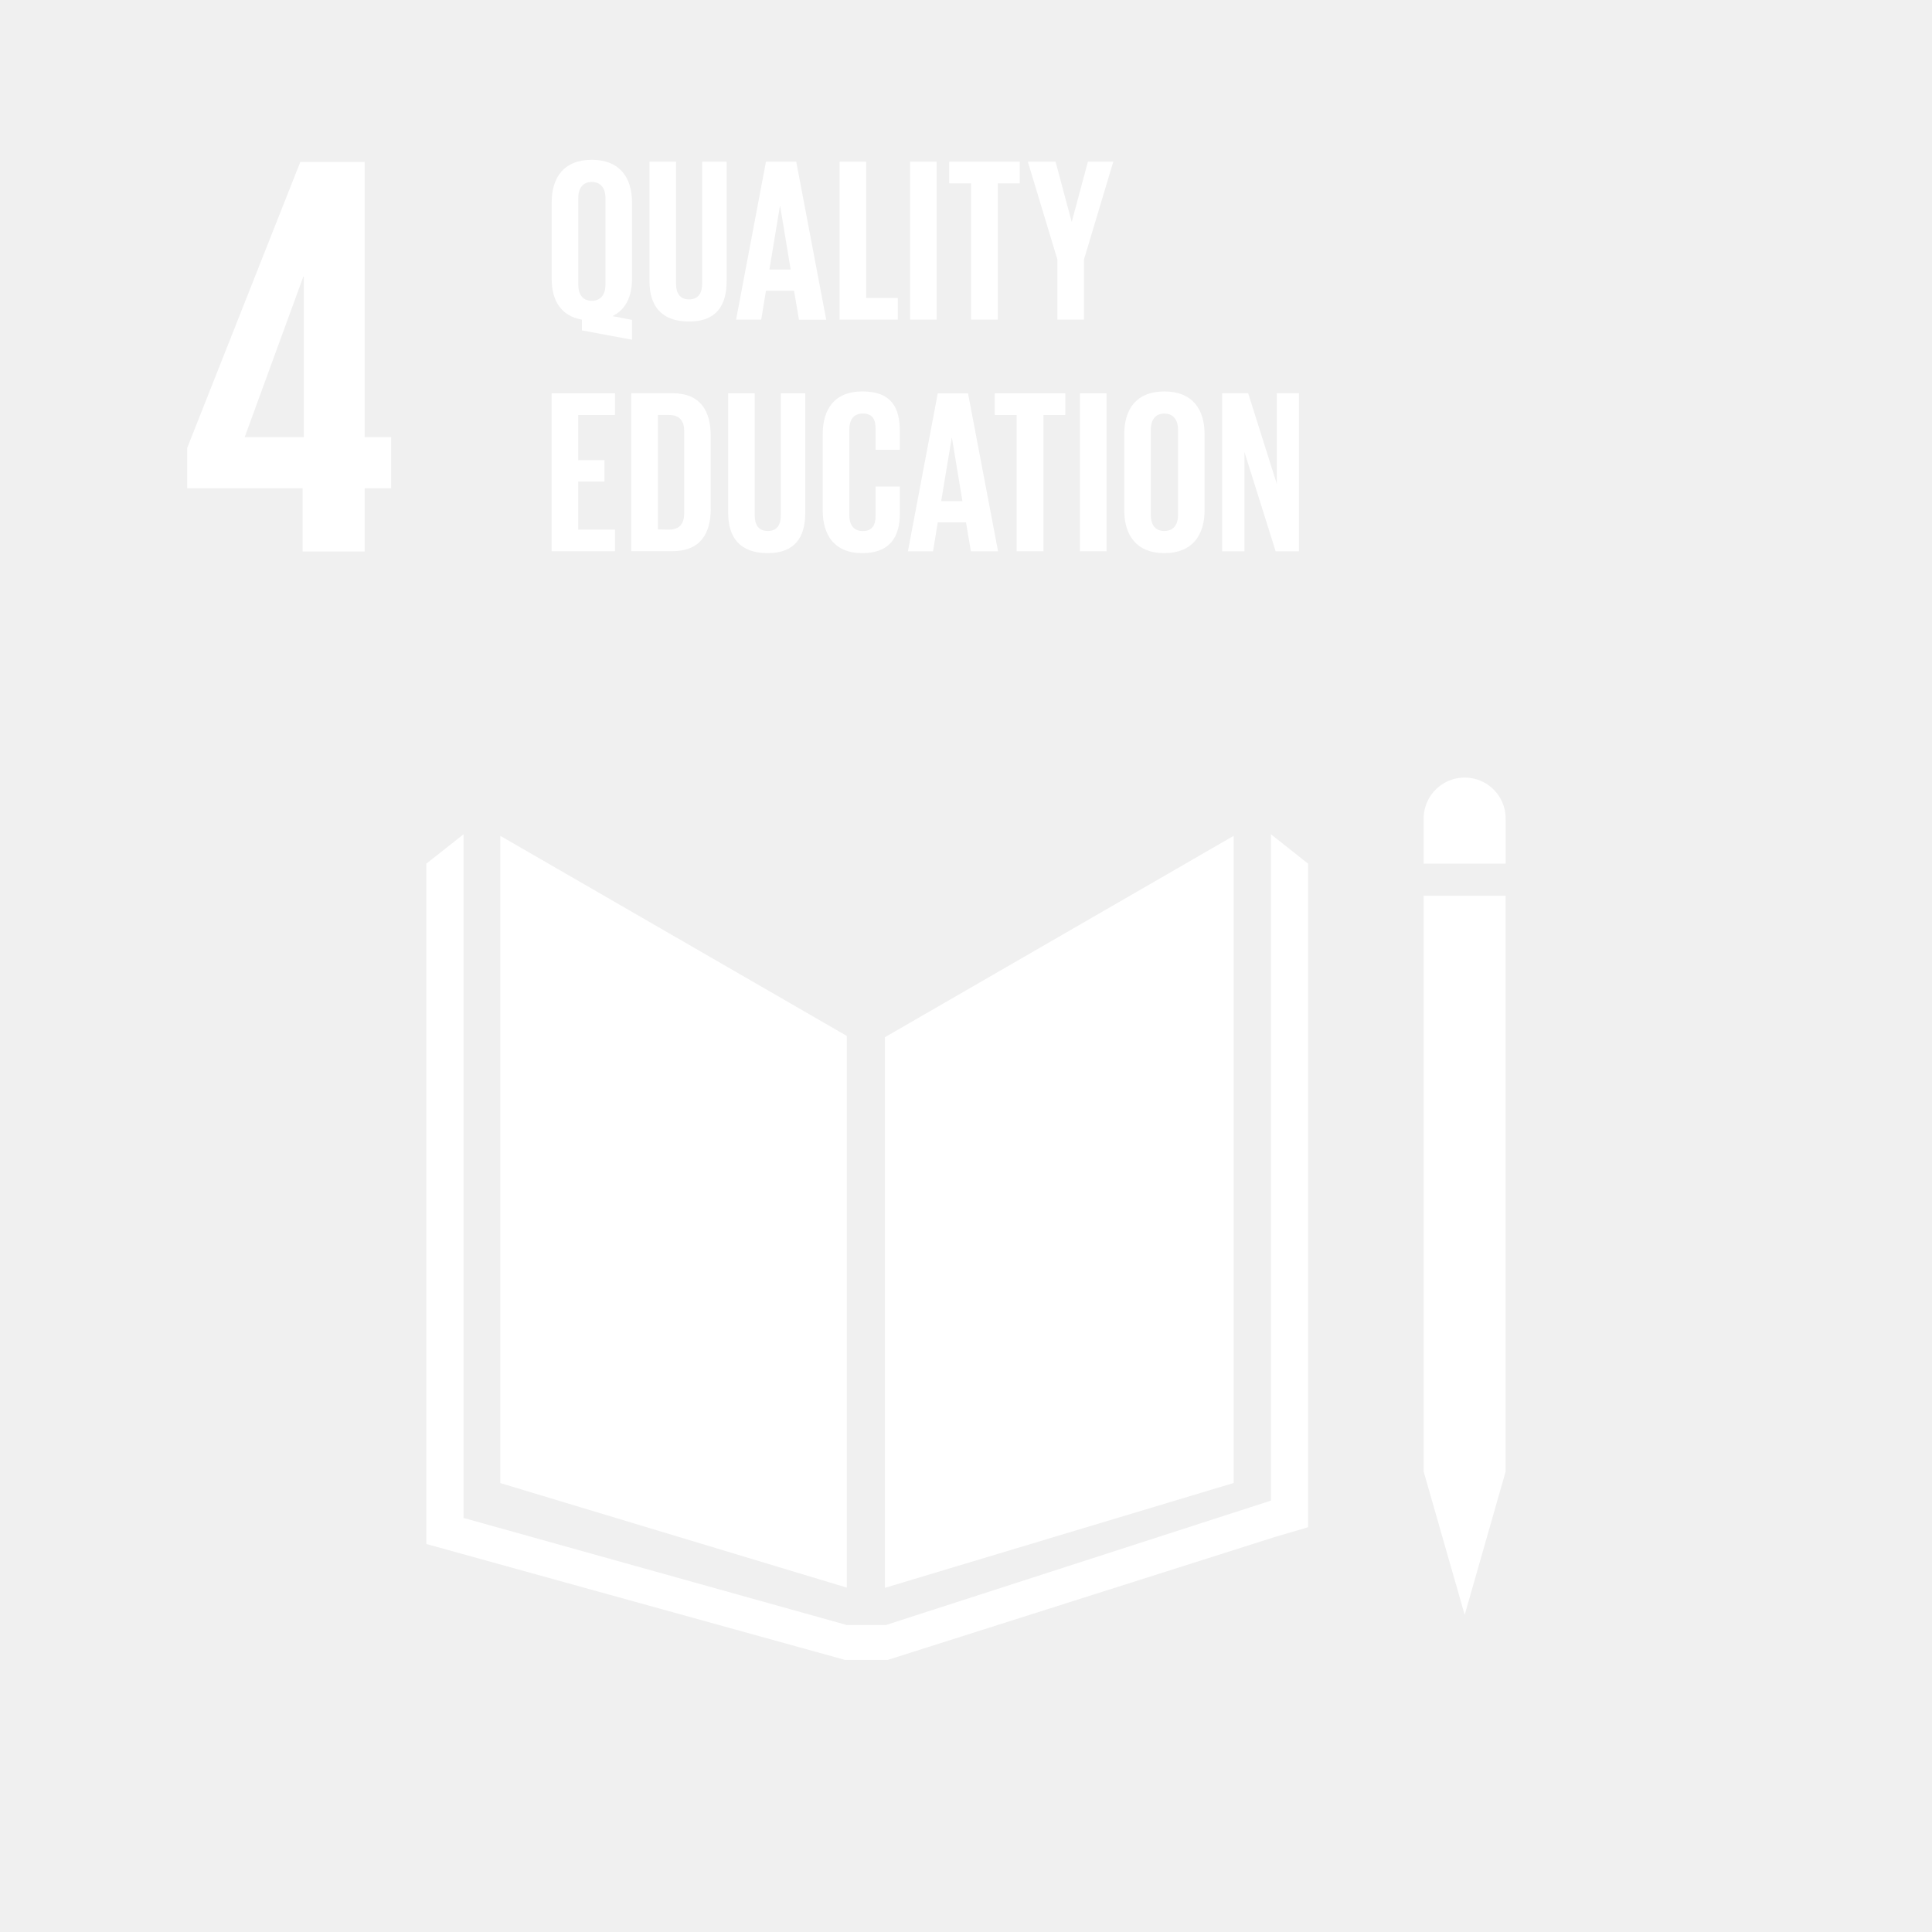
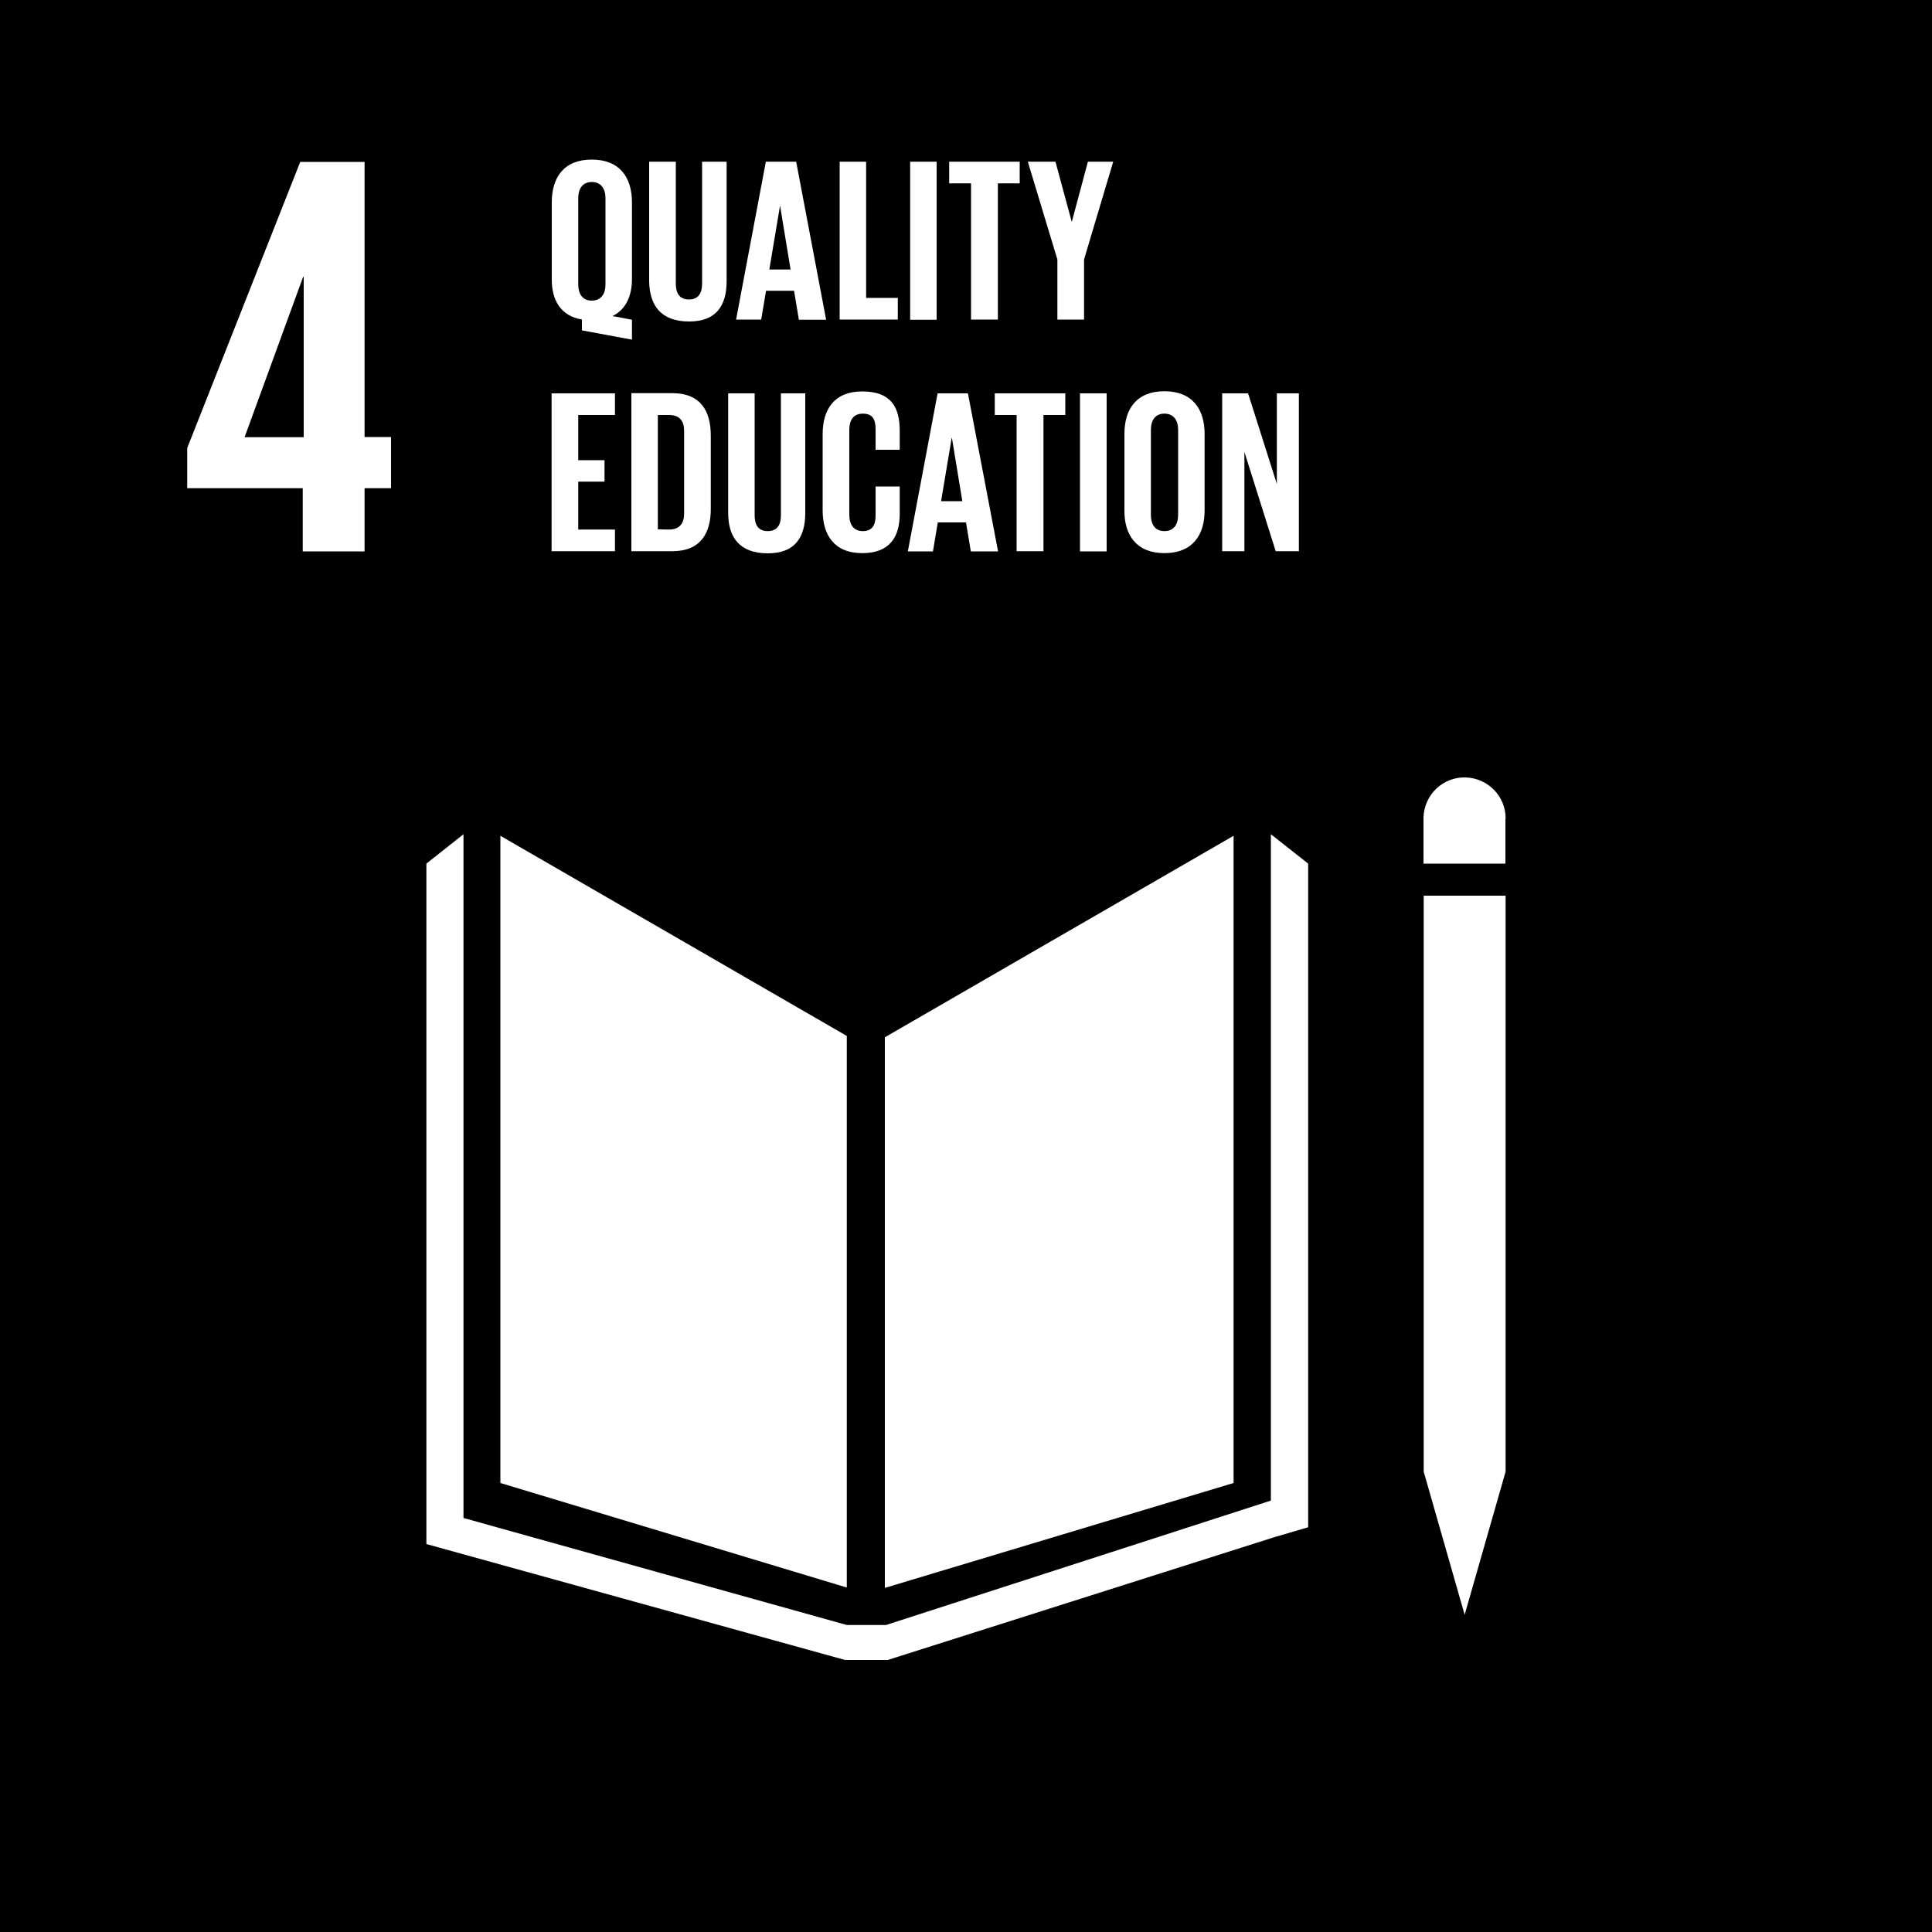
- <svg xmlns="http://www.w3.org/2000/svg" id="Layer_1" data-name="Layer 1" viewBox="0 0 1000 1000" focusable="false">
-   <link type="text/css" rel="stylesheet" id="dark-mode-general-link" />
-   <link type="text/css" rel="stylesheet" id="dark-mode-custom-link" />
-   <style type="text/css" id="dark-mode-custom-style" />
-   <defs>
-     <style>
-       .cls-2 {
-         fill: #fff;
-       }
-     </style>
-   </defs>
-   <path class="cls-2" d="M301.21,165.45V171l25.92,4.83V165.57L317,163.63c7-3.37,10.13-10.36,10.13-19.29V104.78c0-12.77-6.27-22.06-20.84-22.06S285.55,92,285.55,104.78v39.56c0,11.09,4.7,19.18,15.66,21.11m-1.91-62.83c0-4.94,2.16-8.43,7-8.43s7.1,3.49,7.1,8.43v44.62c0,4.82-2.16,8.45-7.1,8.45s-7-3.63-7-8.45Z" />
-   <path class="cls-2" d="M356.68,166.42c14,0,19.42-8.21,19.42-20.87V83.68H363.43v63.2c0,4.82-1.93,8.08-6.75,8.08s-6.75-3.26-6.75-8.08V83.68H336.18v61.87c0,12.66,6,20.87,20.5,20.87" />
-   <path class="cls-2" d="M396.46,150.49H411l2.54,15h14.11L412.13,83.68H396.46L381,165.45h13Zm7.22-43.77h.14l5.42,32.8h-11Z" />
-   <polygon class="cls-2" points="464.69 154.23 448.31 154.23 448.31 83.68 434.56 83.68 434.56 165.45 464.69 165.45 464.69 154.23" />
-   <rect class="cls-2" x="471.07" y="83.68" width="13.74" height="81.76" />
-   <polygon class="cls-2" points="502.61 165.45 516.46 165.45 516.46 94.9 527.8 94.9 527.8 83.68 491.29 83.68 491.29 94.9 502.61 94.9 502.61 165.45" />
-   <polygon class="cls-2" points="547.31 165.45 561.06 165.45 561.06 134.33 576.24 83.68 563.1 83.68 554.78 114.68 554.66 114.68 546.35 83.68 532 83.68 547.31 134.33 547.31 165.45" />
-   <polygon class="cls-2" points="318.31 274.13 299.27 274.13 299.27 249.27 312.88 249.27 312.88 238.19 299.27 238.19 299.27 214.79 318.31 214.79 318.31 203.57 285.53 203.57 285.53 285.33 318.31 285.33 318.31 274.13" />
-   <path class="cls-2" d="M367.85,263.38V225.52c0-12.66-5.17-22-19.88-22H326.74v81.77H348c14.71,0,19.88-9.41,19.88-22m-27.36,10.74V214.78h5.79c5.66,0,7.82,3.38,7.82,8.2V265.8c0,4.94-2.16,8.32-7.82,8.32Z" />
-   <path class="cls-2" d="M376.9,203.57v61.87c0,12.67,6,20.86,20.49,20.86,14,0,19.41-8.19,19.41-20.86V203.57H404.15v63.19c0,4.83-1.94,8.08-6.76,8.08s-6.75-3.25-6.75-8.08V203.57Z" />
-   <path class="cls-2" d="M425.84,264.23c0,12.66,6,22.07,20.5,22.07s19.4-8.68,19.4-20.39v-14.1H453.21v15.07c0,4.83-1.69,8-6.63,8s-7-3.49-7-8.45V222.51c0-4.95,2-8.45,7-8.45s6.63,2.89,6.63,8v10.73h12.53V223.1c0-12-4.22-20.5-19.4-20.5-14.47,0-20.5,9.29-20.5,22.07Z" />
-   <path class="cls-2" d="M485.38,270.37H500l2.53,15H516.6l-15.55-81.76H485.38l-15.44,81.76h13Zm7.22-43.77h.12l5.43,32.8h-11Z" />
-   <polygon class="cls-2" points="514.89 214.79 526.21 214.79 526.21 285.33 540.08 285.33 540.08 214.79 551.4 214.79 551.4 203.57 514.89 203.57 514.89 214.79" />
-   <rect class="cls-2" x="559" y="203.57" width="13.75" height="81.77" />
-   <path class="cls-2" d="M602.65,286.3c14.57,0,20.83-9.4,20.83-22.08V224.67c0-12.78-6.26-22.06-20.83-22.06s-20.73,9.28-20.73,22.06v39.55c0,12.68,6.26,22.08,20.73,22.08m-7-63.8c0-4.94,2.17-8.43,7-8.43s7.11,3.49,7.11,8.43v43.89c0,5-2.17,8.45-7.11,8.45s-7-3.49-7-8.45Z" />
-   <polygon class="cls-2" points="644.12 233.95 660.28 285.35 672.34 285.35 672.34 203.56 660.88 203.56 660.88 250.48 646.05 203.56 632.56 203.56 632.56 285.35 644.12 285.35 644.12 233.95" />
-   <path class="cls-2" d="M156.65,285.43h32.11V252.72h13.69V226.26H188.76V83.8H155.45L96.87,231.9v20.82h59.78Zm-30-59.17,30.33-83h.3v83Z" />
+ <svg xmlns="http://www.w3.org/2000/svg" version="1.1" id="Layer_1" x="0px" y="0px" viewBox="0 0 1000 1000" style="enable-background:new 0 0 1000 1000;" xml:space="preserve">
+   <style type="text/css">
+ 	.st0{fill:#FFFFFF;}
+ </style>
+   <rect y="0" width="1000" height="1000" />
+   <path class="st0" d="M301.2,165.4v5.6l25.9,4.8v-10.3l-10.1-1.9c7-3.4,10.1-10.4,10.1-19.3v-39.6c0-12.8-6.3-22.1-20.8-22.1  s-20.7,9.3-20.7,22.1v39.6C285.5,155.4,290.2,163.5,301.2,165.4 M299.3,102.6c0-4.9,2.2-8.4,7-8.4s7.1,3.5,7.1,8.4v44.6  c0,4.8-2.2,8.4-7.1,8.4s-7-3.6-7-8.4V102.6z" />
+   <path class="st0" d="M356.7,166.4c14,0,19.4-8.2,19.4-20.9V83.7h-12.7v63.2c0,4.8-1.9,8.1-6.8,8.1s-6.8-3.3-6.8-8.1V83.7h-13.8v61.9  C336.2,158.2,342.2,166.4,356.7,166.4" />
+   <path class="st0" d="M396.5,150.5H411l2.5,15h14.1l-15.5-81.8h-15.7L381,165.4h13L396.5,150.5z M403.7,106.7h0.1l5.4,32.8h-11  L403.7,106.7z" />
+   <polygon class="st0" points="464.7,154.2 448.3,154.2 448.3,83.7 434.6,83.7 434.6,165.4 464.7,165.4 " />
+   <rect x="471.1" y="83.7" class="st0" width="13.7" height="81.8" />
+   <polygon class="st0" points="502.6,165.4 516.5,165.4 516.5,94.9 527.8,94.9 527.8,83.7 491.3,83.7 491.3,94.9 502.6,94.9 " />
+   <polygon class="st0" points="547.3,165.4 561.1,165.4 561.1,134.3 576.2,83.7 563.1,83.7 554.8,114.7 554.7,114.7 546.3,83.7   532,83.7 547.3,134.3 " />
+   <polygon class="st0" points="318.3,274.1 299.3,274.1 299.3,249.3 312.9,249.3 312.9,238.2 299.3,238.2 299.3,214.8 318.3,214.8   318.3,203.6 285.5,203.6 285.5,285.3 318.3,285.3 " />
+   <path class="st0" d="M367.9,263.4v-37.9c0-12.7-5.2-22-19.9-22h-21.2v81.8H348C362.7,285.3,367.9,275.9,367.9,263.4 M340.5,274  v-59.2h5.8c5.7,0,7.8,3.4,7.8,8.2v42.8c0,4.9-2.2,8.3-7.8,8.3L340.5,274z" />
+   <path class="st0" d="M376.9,203.6v61.9c0,12.7,6,20.9,20.5,20.9c14,0,19.4-8.2,19.4-20.9v-61.9h-12.6v63.2c0,4.8-1.9,8.1-6.8,8.1  s-6.8-3.2-6.8-8.1v-63.2H376.9z" />
+   <path class="st0" d="M425.8,264.2c0,12.7,6,22.1,20.5,22.1s19.4-8.7,19.4-20.4v-14.1h-12.5v15.1c0,4.8-1.7,8-6.6,8s-7-3.5-7-8.5  v-43.9c0-4.9,2-8.4,7-8.4s6.6,2.9,6.6,8v10.7h12.5v-9.7c0-12-4.2-20.5-19.4-20.5c-14.5,0-20.5,9.3-20.5,22.1V264.2z" />
+   <path class="st0" d="M485.4,270.4H500l2.5,15h14.1L501,203.6h-15.7l-15.4,81.8h13L485.4,270.4z M492.6,226.6h0.1l5.4,32.8h-11  L492.6,226.6z" />
+   <polygon class="st0" points="514.9,214.8 526.2,214.8 526.2,285.3 540.1,285.3 540.1,214.8 551.4,214.8 551.4,203.6 514.9,203.6 " />
+   <rect x="559" y="203.6" class="st0" width="13.8" height="81.8" />
+   <path class="st0" d="M602.7,286.3c14.6,0,20.8-9.4,20.8-22.1v-39.6c0-12.8-6.3-22.1-20.8-22.1s-20.7,9.3-20.7,22.1v39.6  C581.9,276.9,588.2,286.3,602.7,286.3 M595.7,222.5c0-4.9,2.2-8.4,7-8.4s7.1,3.5,7.1,8.4v43.9c0,5-2.2,8.5-7.1,8.5s-7-3.5-7-8.5  V222.5z" />
+   <polygon class="st0" points="644.1,233.9 660.3,285.3 672.3,285.3 672.3,203.6 660.9,203.6 660.9,250.5 646,203.6 632.6,203.6   632.6,285.3 644.1,285.3 " />
+   <path class="st0" d="M156.6,285.4h32.1v-32.7h13.7v-26.5h-13.7V83.8h-33.3L96.9,231.9v20.8h59.8V285.4z M126.6,226.3l30.3-83h0.3v83  H126.6z" />
  <g>
-     <polygon class="cls-2" points="438.3 536.19 258.96 432.63 258.96 767.63 438.3 821.74 438.3 536.19" />
-     <polygon class="cls-2" points="458.03 536.87 458.03 821.86 638.53 767.59 638.53 432.64 458.03 536.87" />
-     <path class="cls-2" d="M779.32,424.15a21.22,21.22,0,1,0-42.43,0V447h42.43Z" />
-     <polygon class="cls-2" points="742.16 761.69 736.89 761.69 758.12 835.85 779.31 761.69 774.04 761.69 779.31 761.69 779.31 463.64 774.04 463.64 768.77 463.64 763.19 463.64 752.63 463.64 747.42 463.64 742.16 463.64 736.88 463.64 736.88 761.69 742.16 761.69" />
-     <polygon class="cls-2" points="677.06 447.02 657.83 431.83 657.83 776.72 458.56 841.11 449.34 841.11 447.51 841.11 438.3 841.11 239.92 785.68 239.92 431.83 220.68 447.02 220.68 799.17 437.39 859.17 447.51 859.17 449.34 859.17 459.46 859.17 659.4 795.69 677.06 790.49 677.06 447.02" />
+     <polygon class="st0" points="438.3,536.2 259,432.6 259,767.6 438.3,821.7  " />
+     <polygon class="st0" points="458,536.9 458,821.9 638.5,767.6 638.5,432.6  " />
+     <path class="st0" d="M779.3,424.1c0.3-11.7-9-21.4-20.8-21.7c-11.7-0.3-21.4,9-21.7,20.8c0,0.3,0,0.6,0,0.9V447h42.4V424.1z" />
+     <polygon class="st0" points="742.2,761.7 736.9,761.7 758.1,835.8 779.3,761.7 774,761.7 779.3,761.7 779.3,463.6 774,463.6    768.8,463.6 763.2,463.6 752.6,463.6 747.4,463.6 742.2,463.6 736.9,463.6 736.9,761.7  " />
+     <polygon class="st0" points="677.1,447 657.8,431.8 657.8,776.7 458.6,841.1 449.3,841.1 447.5,841.1 438.3,841.1 239.9,785.7    239.9,431.8 220.7,447 220.7,799.2 437.4,859.2 447.5,859.2 449.3,859.2 459.5,859.2 659.4,795.7 677.1,790.5  " />
  </g>
</svg>
